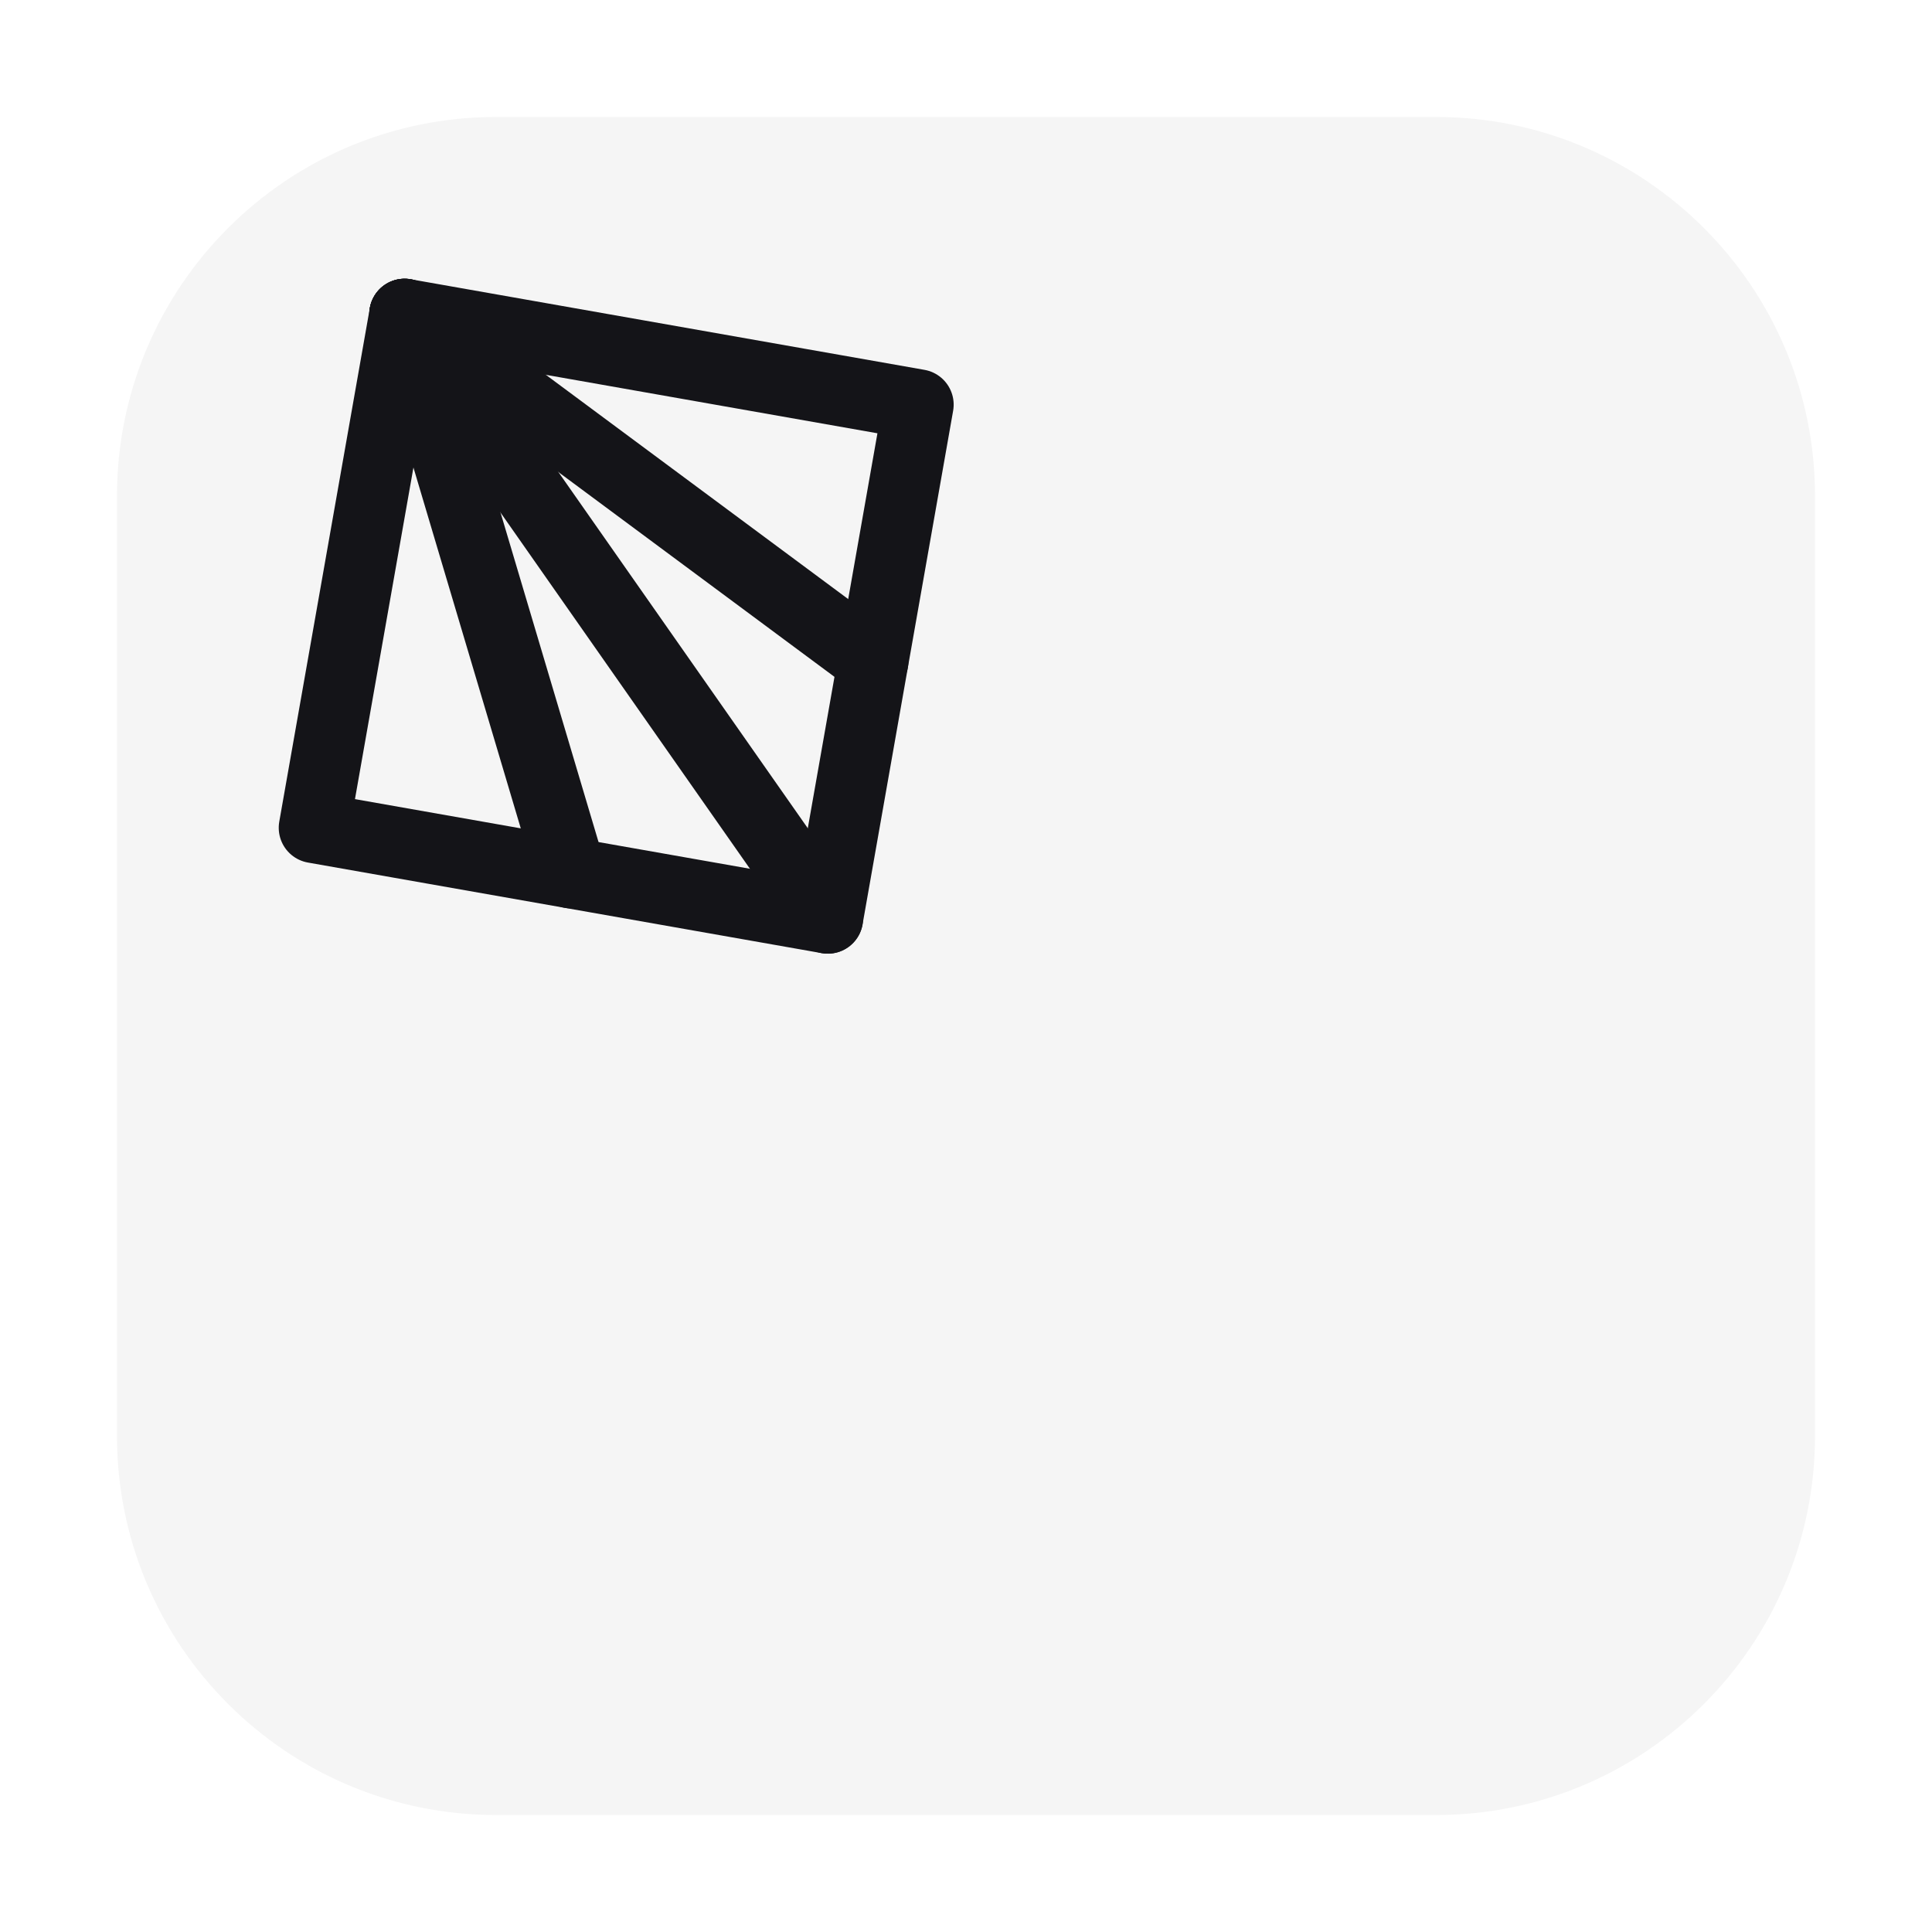
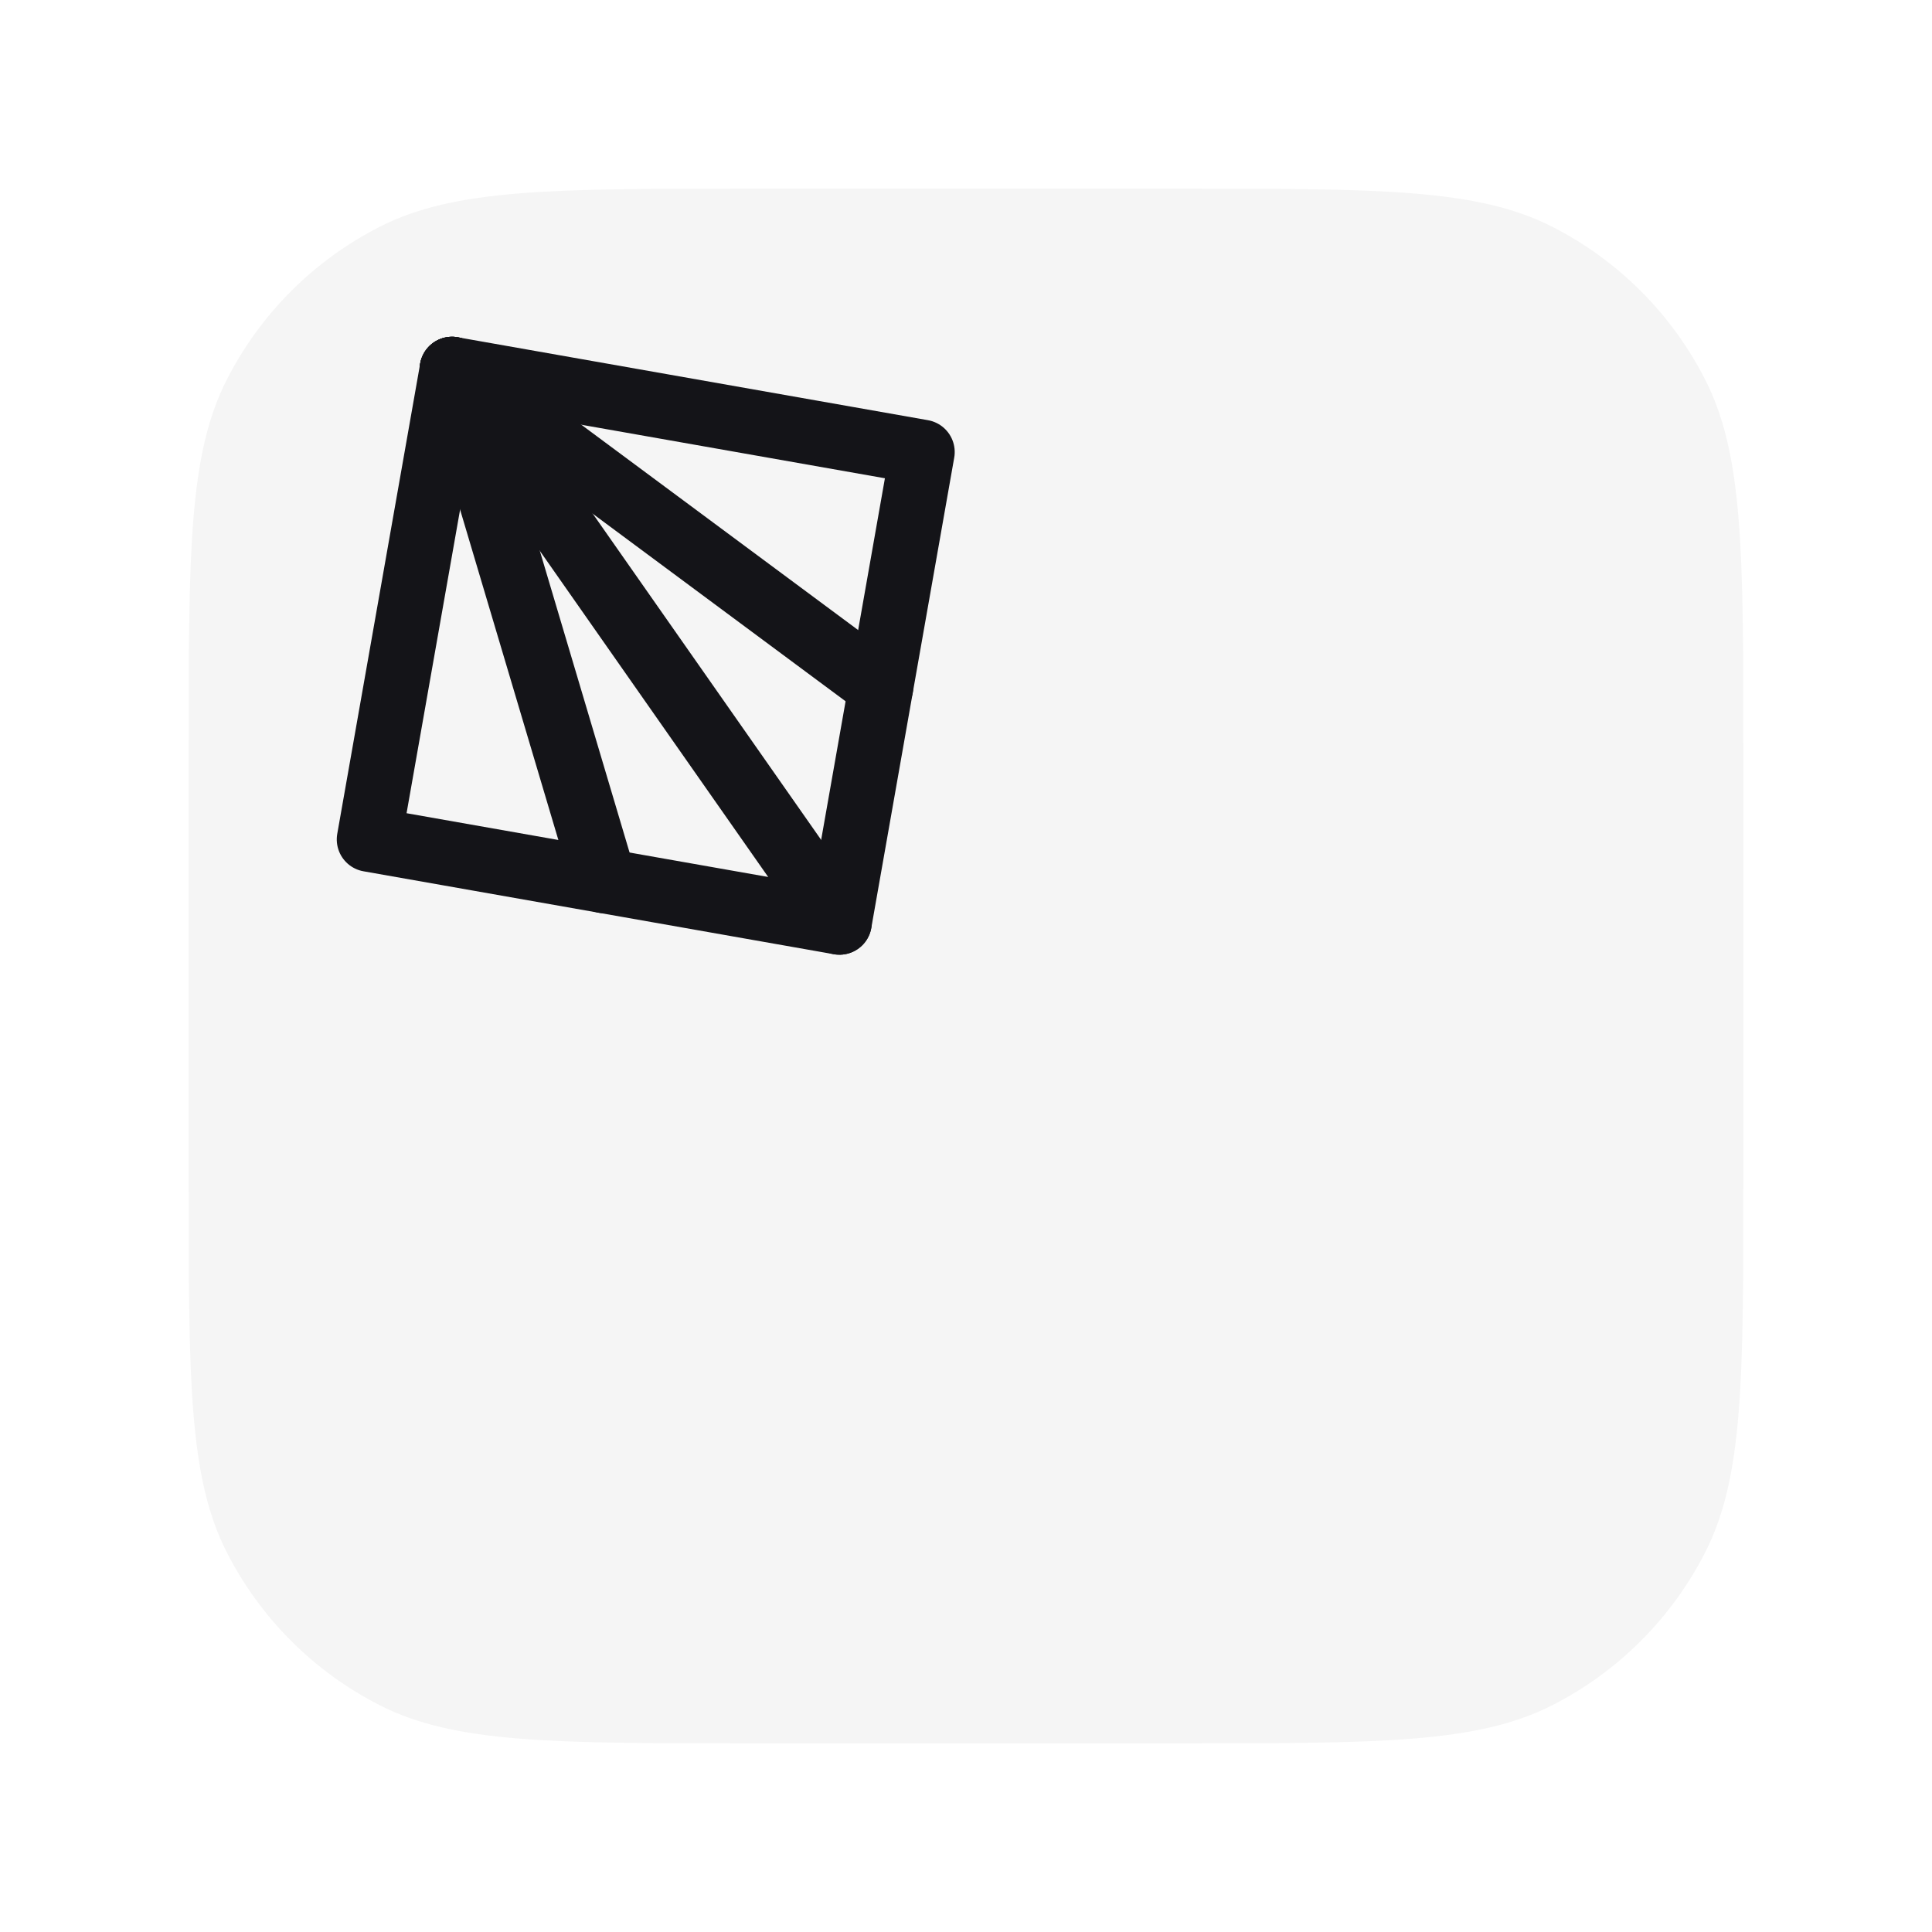
<svg xmlns="http://www.w3.org/2000/svg" viewBox="0 0 1024 1024" width="1024" height="1024">
-   <rect x="62" y="62" width="900" height="900" rx="201" ry="201" fill="#f5f5f5" />
-   <g transform="translate(62 62) scale(9) translate(13.4 13.4) scale(0.32) rotate(10 50 50) translate(100 0) scale(-1 1)" stroke="#141418" stroke-width="13" fill="none" stroke-linecap="round" stroke-linejoin="round">
-     <rect x="2" y="2" width="96" height="96" />
-     <line x1="98" y1="2" x2="2" y2="50" />
-     <line x1="98" y1="2" x2="2" y2="98" />
-     <line x1="98" y1="2" x2="50" y2="98" />
+   <g transform="translate(100 100)">
+     <path fill="#f5f5f5" d="M 527.36 0 c 103.834 0 155.751 0 195.41 20.207 a 185.4 185.4 0 0 1 81.023 81.023 c 20.207 39.659 20.207 91.576 20.207 195.41 L 824 527.36 c 0 103.834 0 155.751 -20.207 195.41 a 185.4 185.4 0 0 1 -81.023 81.023 c -39.659 20.207 -91.576 20.207 -195.41 20.207 L 296.64 824 c -103.834 0 -155.751 0 -195.41 -20.207 a 185.4 185.4 0 0 1 -81.023 -81.023 c -20.207 -39.659 -20.207 -91.576 -20.207 -195.41 L 0 296.64 c 0 -103.834 0 -155.751 20.207 -195.41 a 185.4 185.4 0 0 1 81.023 -81.023 c 39.659 -20.207 91.576 -20.207 195.41 -20.207 Z" />
+     <g transform="scale(8.24) translate(13.4 13.4) scale(0.32) rotate(10 50 50) translate(100 0) scale(-1 1)" stroke="#141418" stroke-width="13" fill="none" stroke-linecap="round" stroke-linejoin="round">
+       <rect x="2" y="2" width="96" height="96" />
+       <line x1="98" y1="2" x2="2" y2="50" />
+       <line x1="98" y1="2" x2="2" y2="98" />
+       <line x1="98" y1="2" x2="50" y2="98" />
+     </g>
  </g>
</svg>
